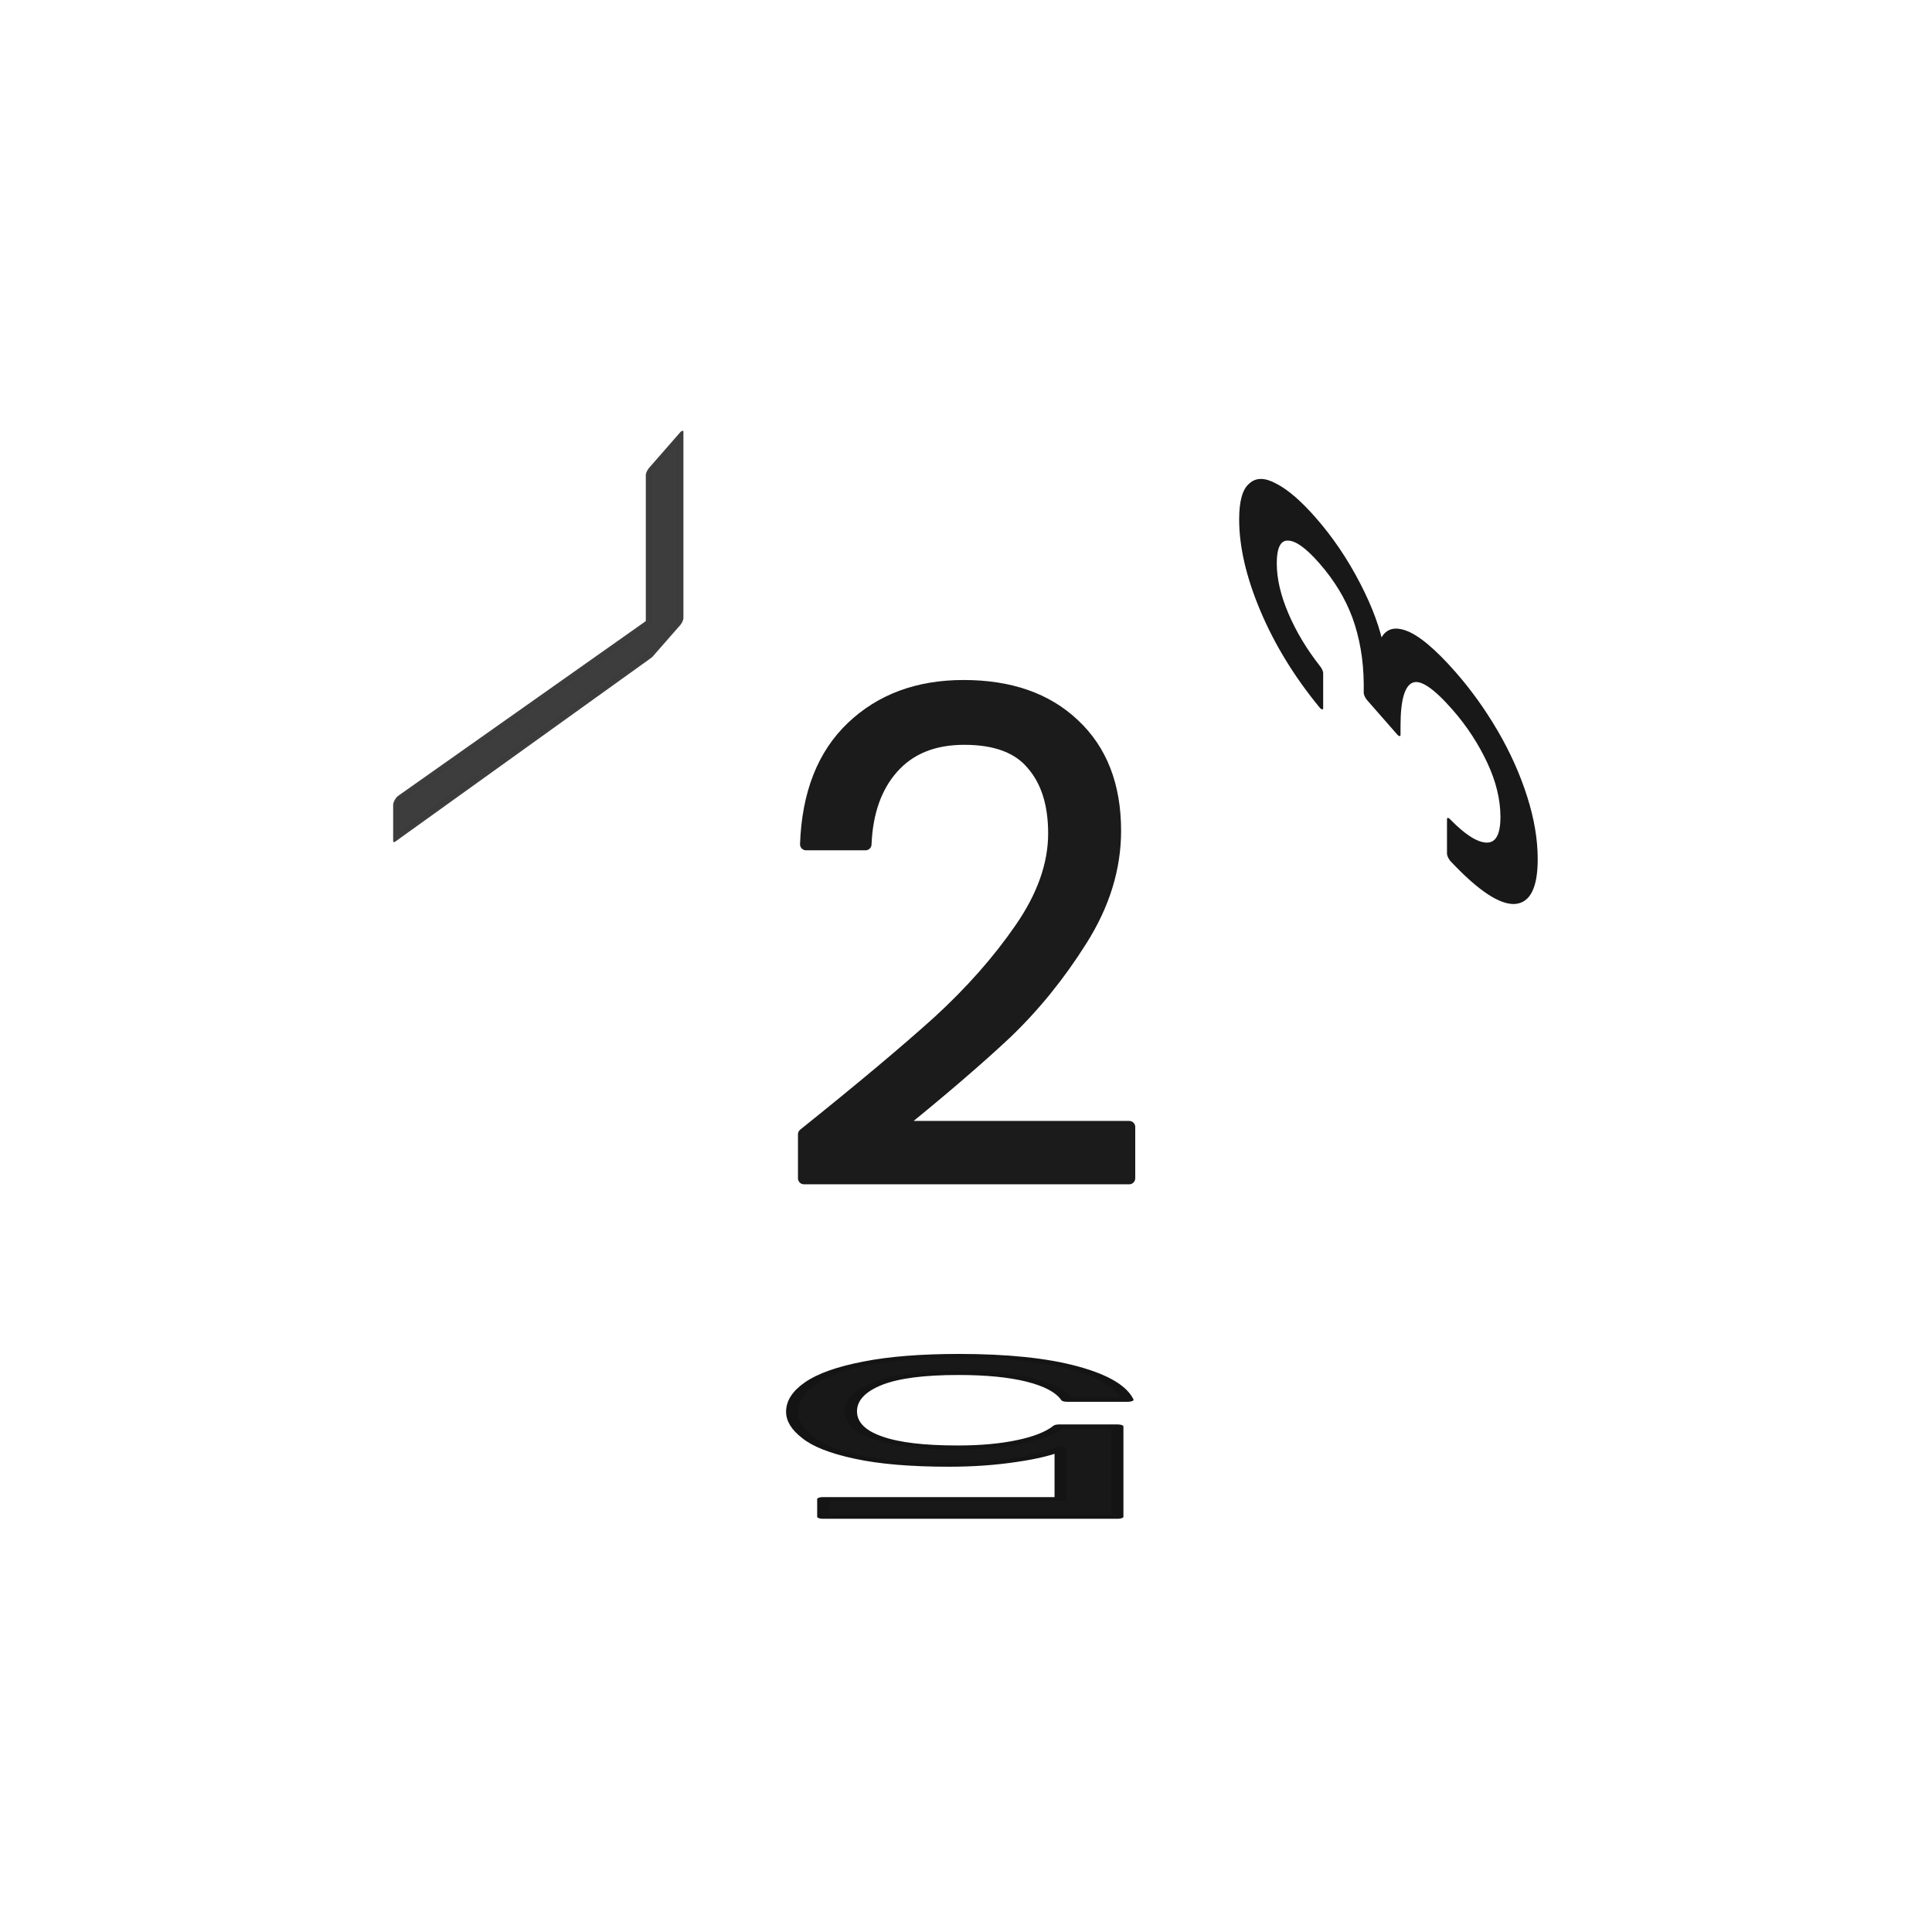
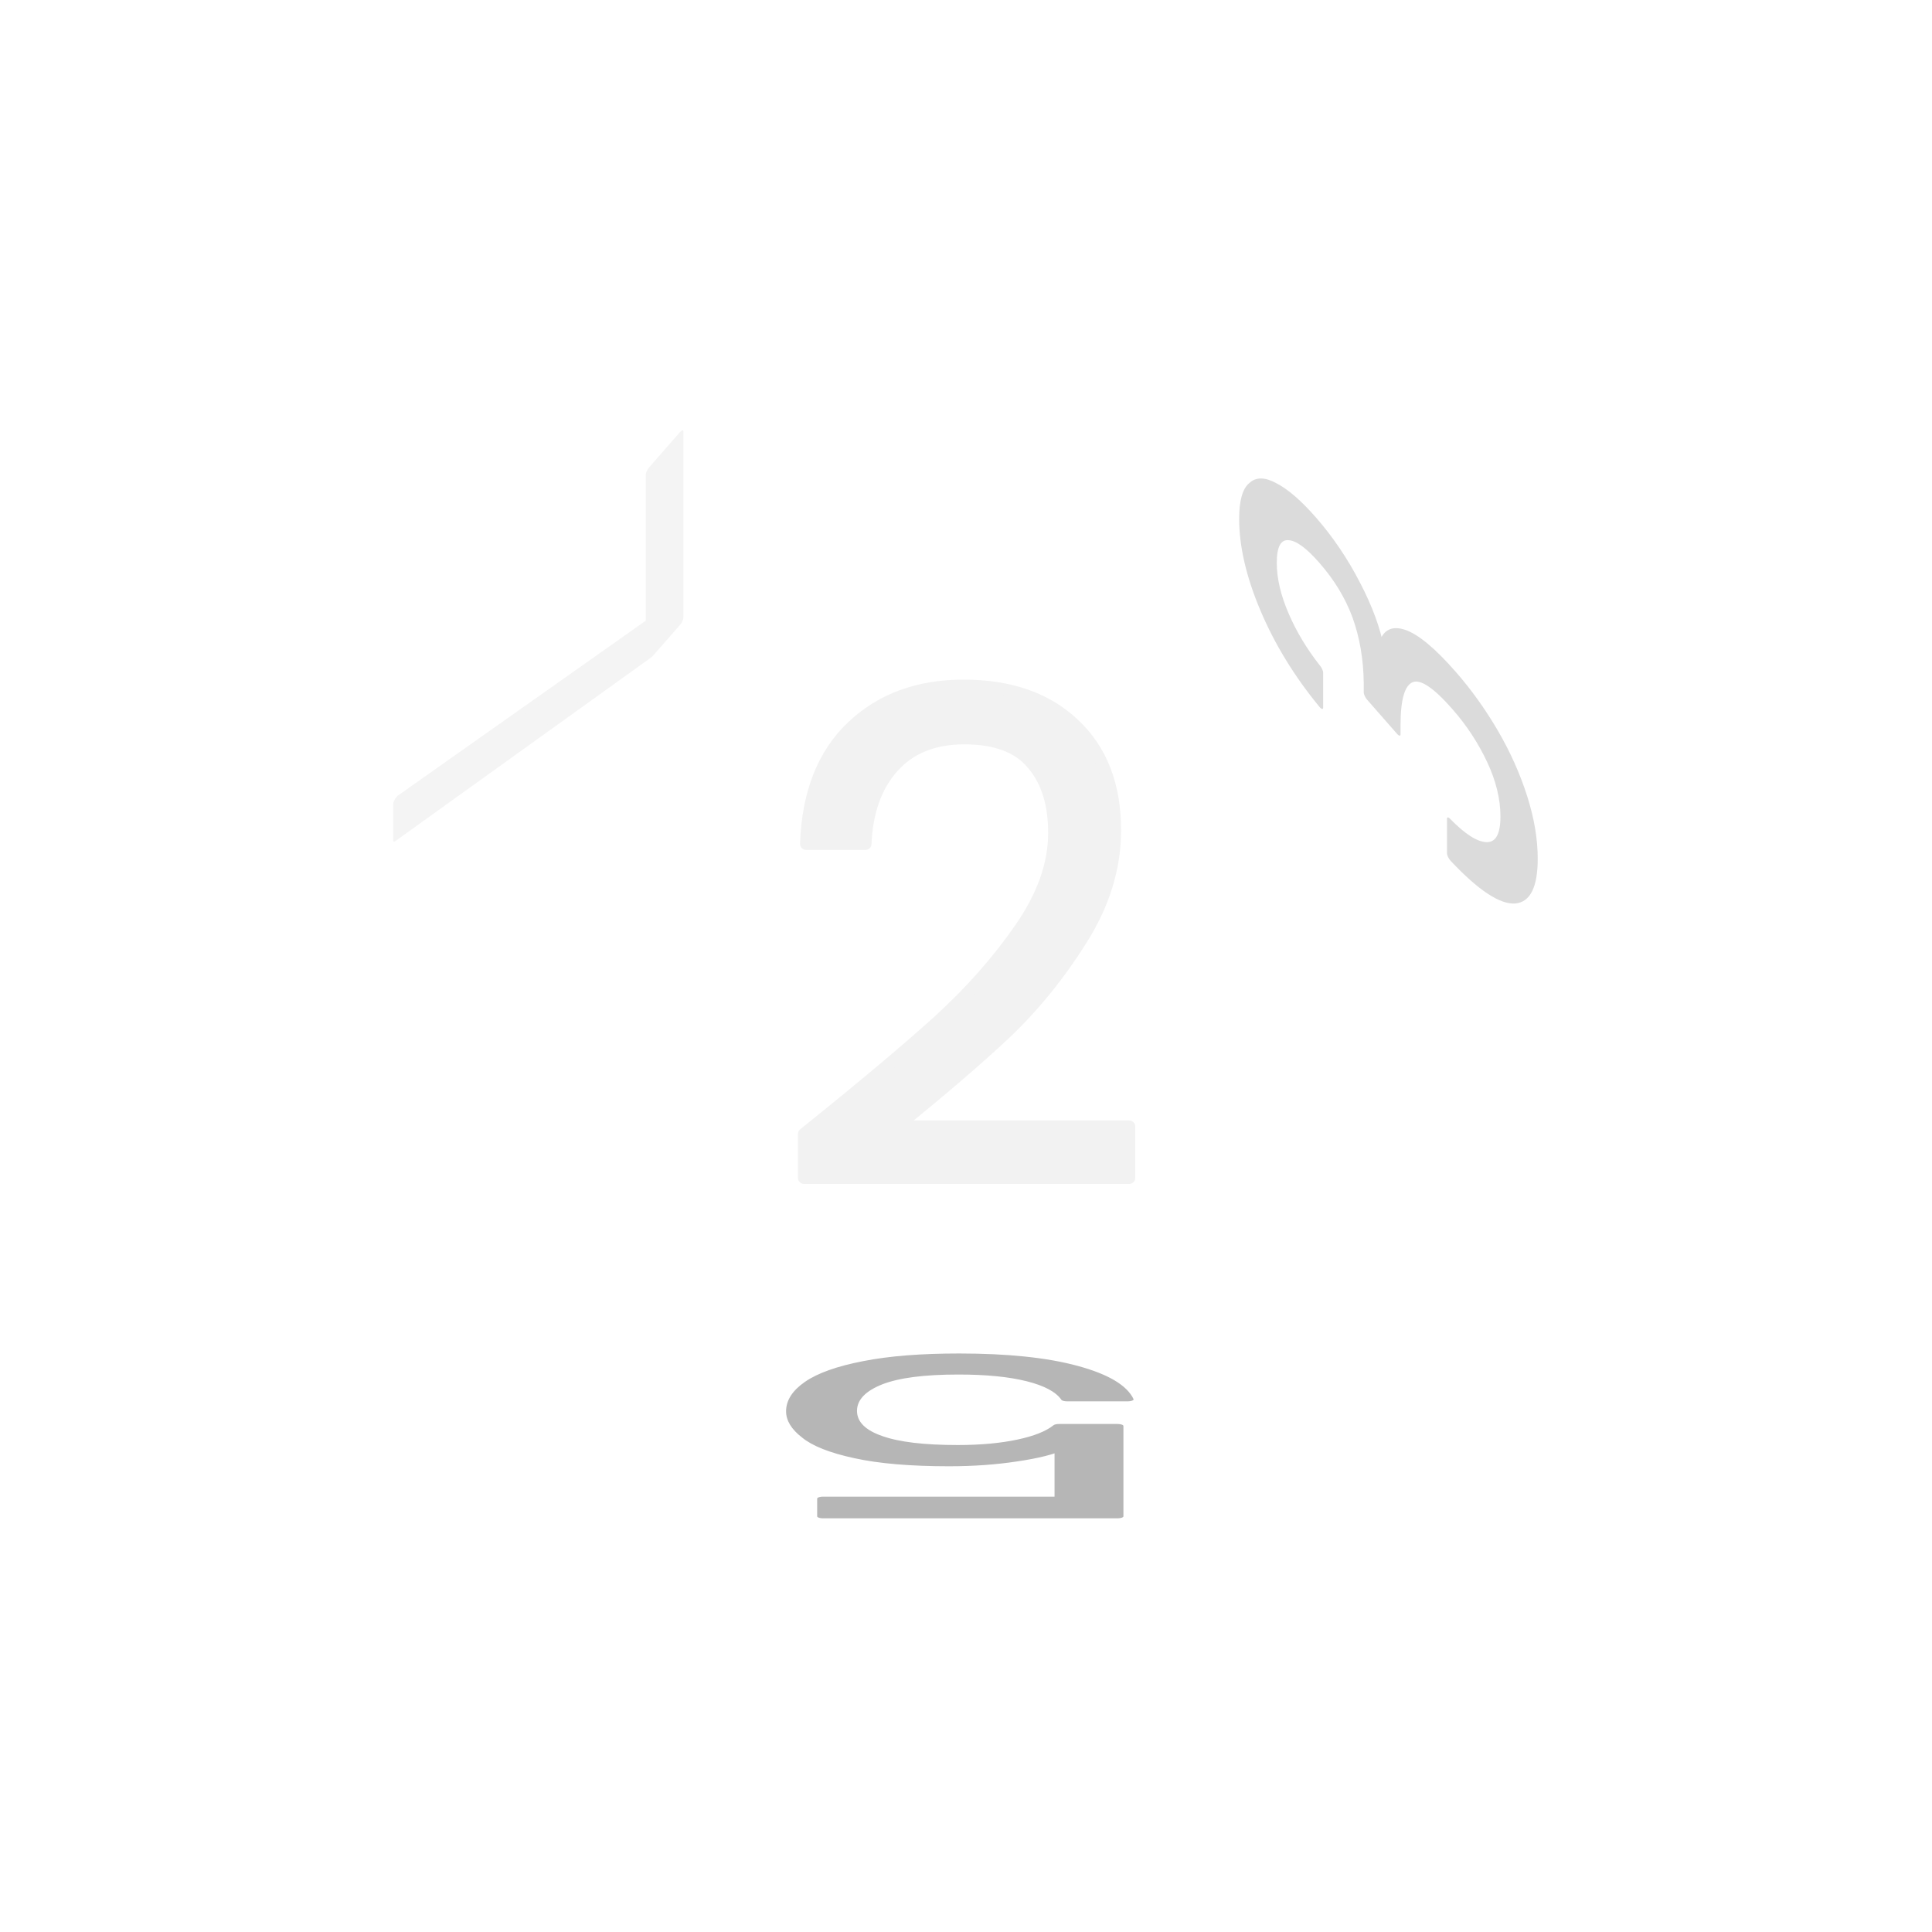
<svg xmlns="http://www.w3.org/2000/svg" viewBox="0 0 25.4 25.4" height="96" width="96">
  <g font-weight="400" font-family="Poppins" letter-spacing="0" word-spacing="0" text-anchor="middle" stroke-linecap="round" stroke-linejoin="round">
    <g style="line-height:1.5;-inkscape-font-specification:Poppins;text-align:center">
-       <path style="-inkscape-font-specification:Poppins;text-align:center" d="M10.57 14.913q1.13-.906 1.77-1.484.64-.587 1.075-1.218.444-.64.444-1.254 0-.577-.284-.906-.276-.338-.898-.338-.604 0-.942.382-.33.373-.356 1.005h-.782q.035-.996.604-1.538.57-.543 1.467-.543.916 0 1.45.507.542.507.542 1.396 0 .738-.445 1.44-.436.693-.996 1.227-.56.524-1.43 1.227h3.057v.675H10.57z" aria-label="2" font-size="9.878" fill="#1b1b1b" stroke="#1b1b1b" stroke-width=".158" />
+       <path d="M10.57 14.908q1.13-.907 1.77-1.485.64-.586 1.075-1.218.444-.64.444-1.253 0-.578-.284-.907-.276-.338-.898-.338-.604 0-.942.383-.33.373-.356 1.004h-.782q.035-.996.604-1.538.57-.542 1.467-.542.916 0 1.45.507.542.506.542 1.395 0 .738-.445 1.44-.436.694-.996 1.227-.56.525-1.43 1.227h3.057v.676H10.57z" style="-inkscape-font-specification:Poppins;text-align:center" aria-label="2" font-size="9.878" fill="#f2f2f2" stroke="#f2f2f2" stroke-width=".158" />
    </g>
    <g style="line-height:1.5;-inkscape-font-specification:Poppins;text-align:center">
-       <path style="-inkscape-font-specification:Poppins;text-align:center" d="M-282.344-35.788h-1.985v1.29q.13-.182.385-.295.254-.119.548-.119.47 0 .764.198.294.193.418.504.13.305.13.65 0 .407-.153.73-.152.322-.469.508-.31.187-.775.187-.593 0-.96-.306-.368-.305-.448-.814h.504q.073.322.31.503.238.181.6.181.447 0 .673-.265.226-.272.226-.713 0-.44-.226-.678-.226-.244-.667-.244-.3 0-.526.147-.22.142-.322.39h-.487v-2.306h2.46z" transform="matrix(-1.57217 0 0 -.51521 -433.07 1.27)" aria-label="5" font-size="5.655" fill="#141414" fill-opacity=".98" stroke="#141414" stroke-width=".101" />
+       <path d="M-282.344-35.788h-1.985v1.29q.13-.182.385-.295.254-.119.548-.119.47 0 .764.198.294.193.418.504.13.305.13.65 0 .407-.153.73-.152.322-.469.508-.31.187-.775.187-.593 0-.96-.306-.368-.305-.448-.814h.504q.073.322.31.503.238.181.6.181.447 0 .673-.265.226-.272.226-.713 0-.44-.226-.678-.226-.244-.667-.244-.3 0-.526.147-.22.142-.322.39h-.487v-2.306h2.46z" style="-inkscape-font-specification:Poppins;text-align:center" transform="matrix(-1.57217 0 0 -.51521 -433.07 1.264)" aria-label="5" font-size="5.655" fill="#b6b6b6" stroke="#b6b6b6" stroke-width=".101" />
    </g>
    <g style="line-height:1.5;-inkscape-font-specification:Poppins;text-align:center">
-       <path style="-inkscape-font-specification:Poppins;text-align:center" d="M569.72-490.24l-1.593 3.738h-.528l1.617-3.687h-2.213v-.447h2.718z" transform="matrix(0 .89912 -.90089 1.02997 -433.07 1.27)" aria-label="7" font-size="5.734" fill="#3d3d3d" stroke="#3c3c3c" stroke-width=".102" stroke-opacity=".992" />
+       <path d="M569.72-490.24l-1.593 3.738h-.528l1.617-3.687h-2.213v-.447h2.718z" style="-inkscape-font-specification:Poppins;text-align:center" transform="matrix(0 .89912 -.90089 1.02997 -433.07 1.264)" aria-label="7" font-size="5.734" fill="#f4f4f4" stroke="#f4f4f4" stroke-width=".102" />
    </g>
    <g style="line-height:1.5;-inkscape-font-specification:Poppins;text-align:center">
-       <path style="-inkscape-font-specification:Poppins;text-align:center" d="M562.644 499.972q.04-.528.407-.826.367-.298.952-.298.39 0 .67.143.288.138.43.379.15.24.15.544 0 .356-.206.614-.201.258-.528.333v.028q.373.092.59.362.219.27.219.705 0 .327-.15.59-.149.259-.447.408-.298.149-.717.149-.607 0-.997-.316-.39-.32-.436-.906h.504q.04.344.281.562.241.218.643.218.401 0 .608-.206.212-.212.212-.545 0-.43-.287-.62-.287-.189-.866-.189h-.132v-.435h.138q.527-.006.797-.172.27-.172.27-.528 0-.304-.201-.487-.195-.184-.562-.184-.356 0-.574.184-.218.183-.258.493z" transform="matrix(0 -.89912 .90089 1.0278 -433.07 1.27)" aria-label="3" font-size="5.734" fill="#181818" stroke="#181818" stroke-width=".102" />
+       <path d="M562.644 499.972q.04-.528.407-.826.367-.298.952-.298.39 0 .67.143.288.138.43.379.15.24.15.544 0 .356-.206.614-.201.258-.528.333v.028q.373.092.59.362.219.27.219.705 0 .327-.15.59-.149.259-.447.408-.298.149-.717.149-.607 0-.997-.316-.39-.32-.436-.906h.504q.04.344.281.562.241.218.643.218.401 0 .608-.206.212-.212.212-.545 0-.43-.287-.62-.287-.189-.866-.189h-.132v-.435h.138q.527-.006.797-.172.27-.172.27-.528 0-.304-.201-.487-.195-.184-.562-.184-.356 0-.574.184-.218.183-.258.493z" style="-inkscape-font-specification:Poppins;text-align:center" transform="matrix(0 -.89912 .90089 1.0278 -433.07 1.264)" aria-label="3" font-size="5.734" fill="#dbdbdb" stroke="#dbdbdb" stroke-width=".102" />
    </g>
  </g>
</svg>
